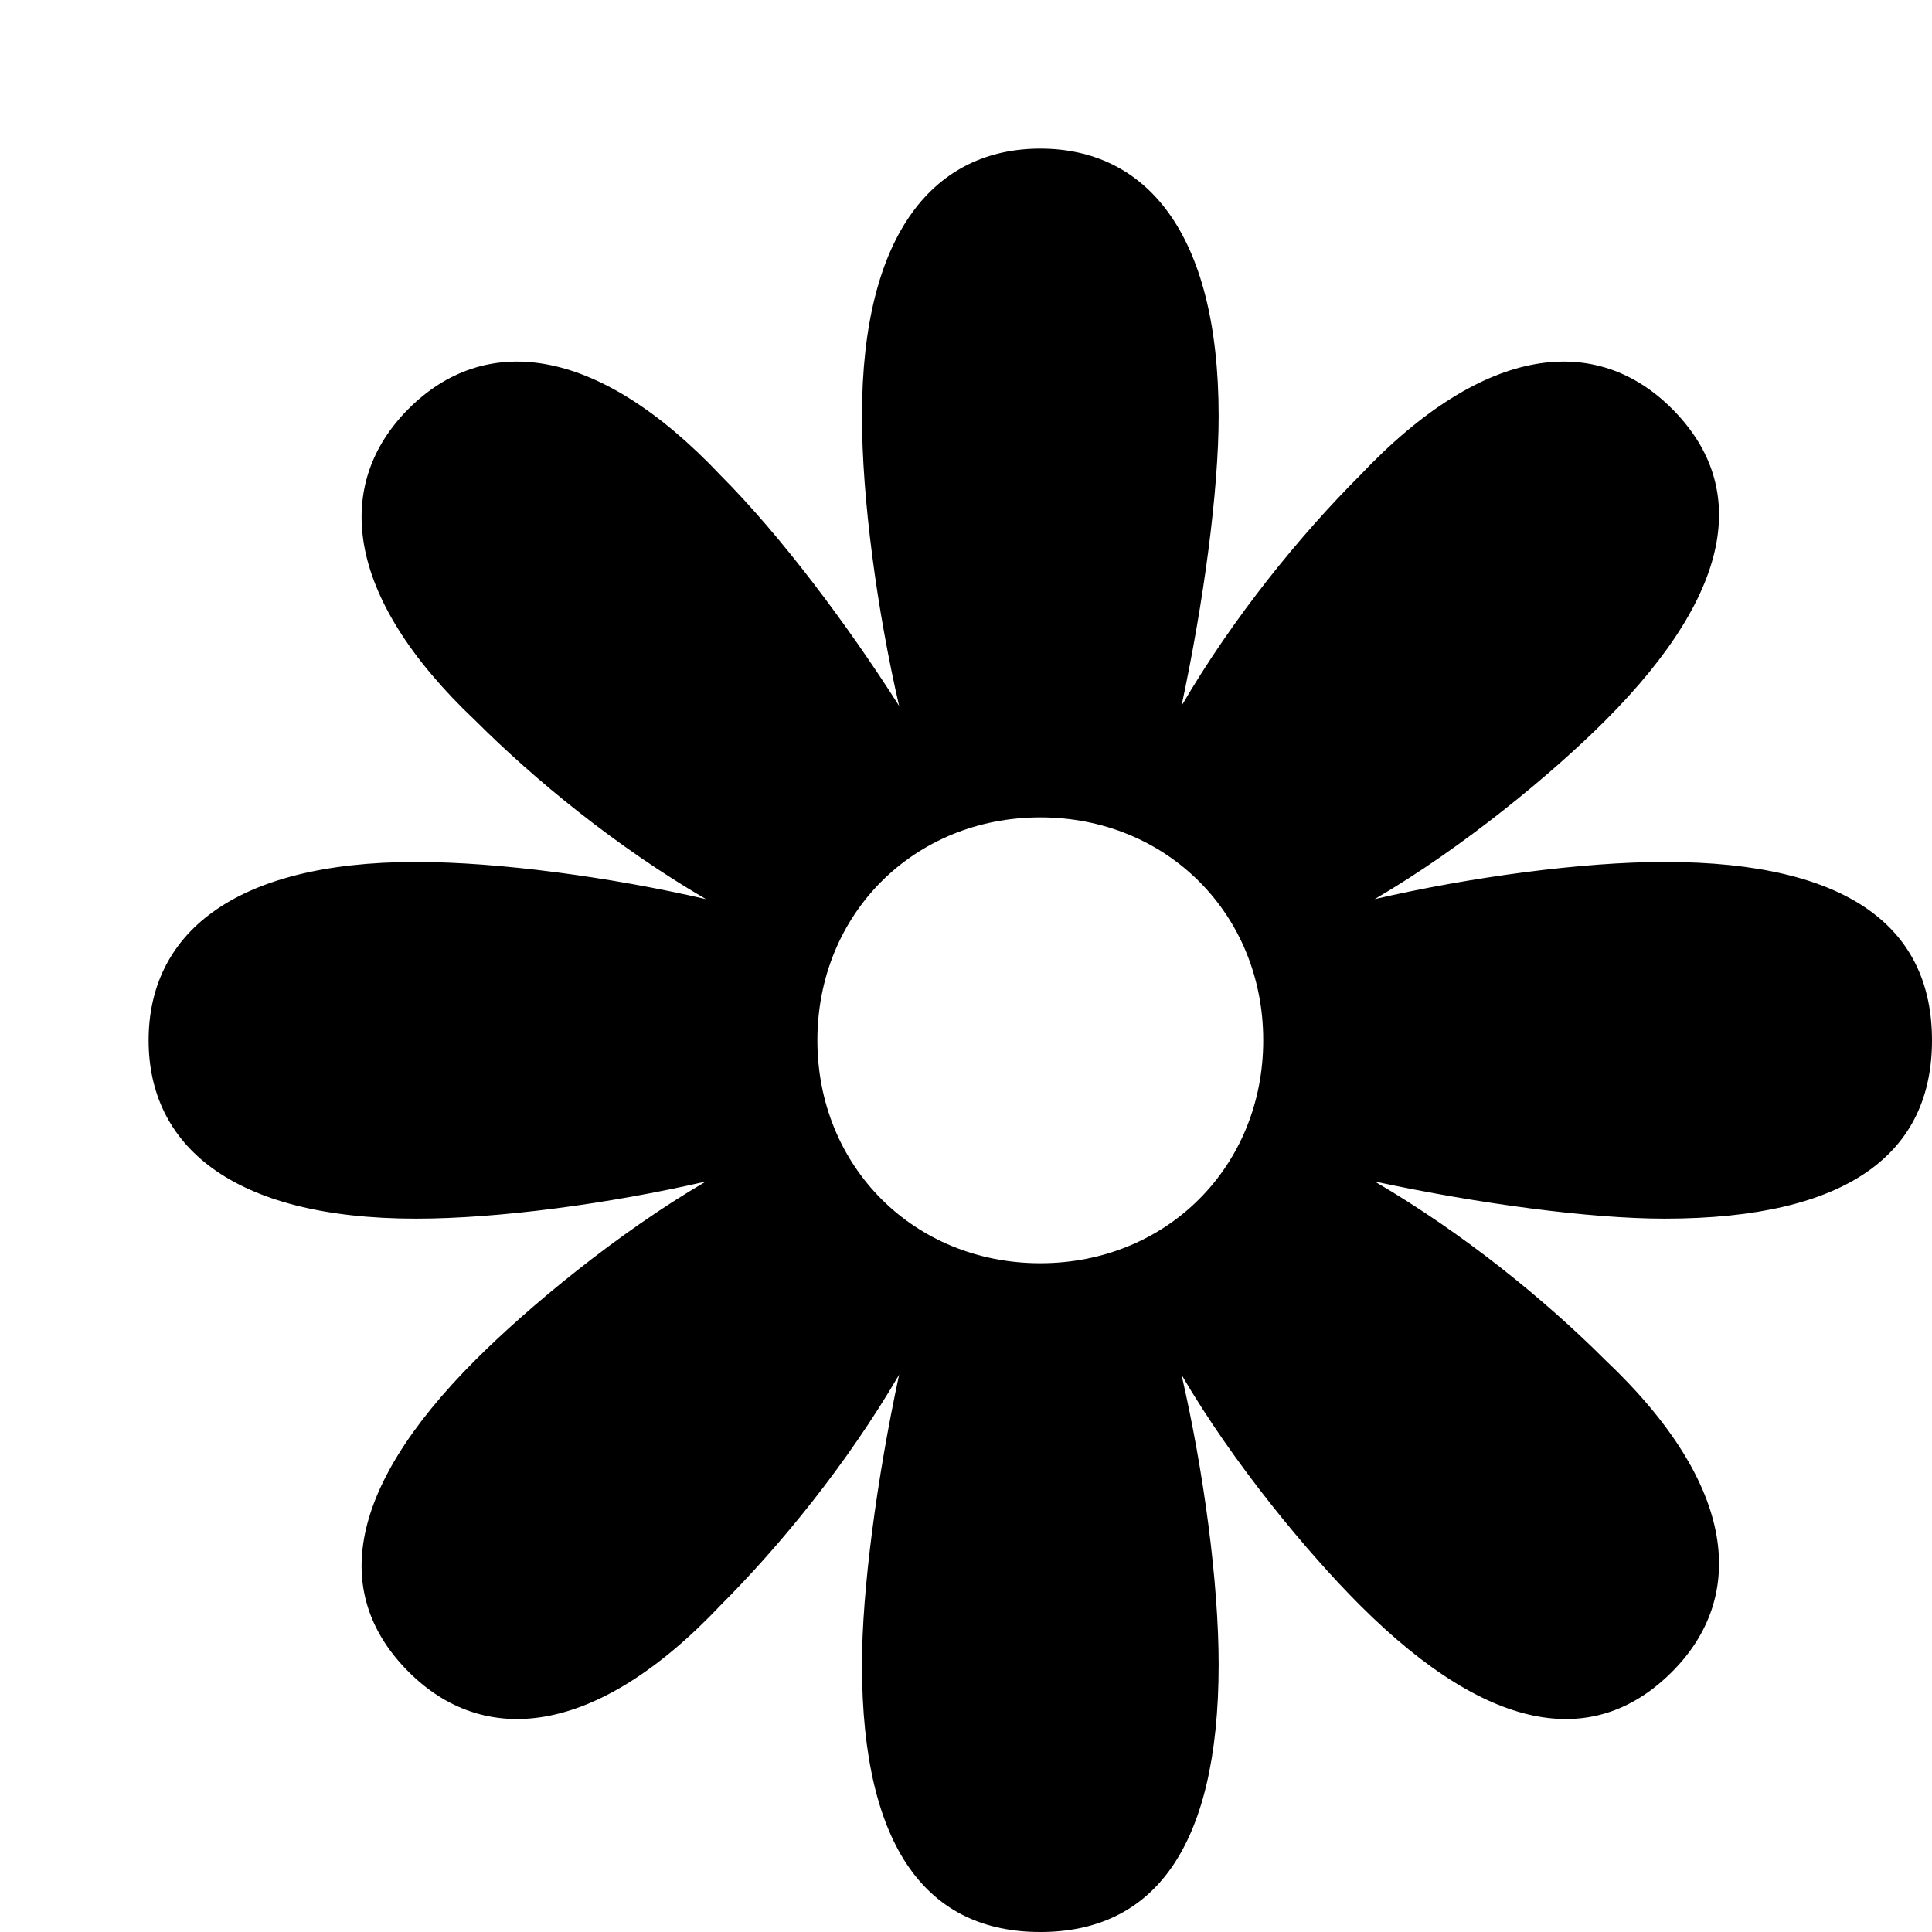
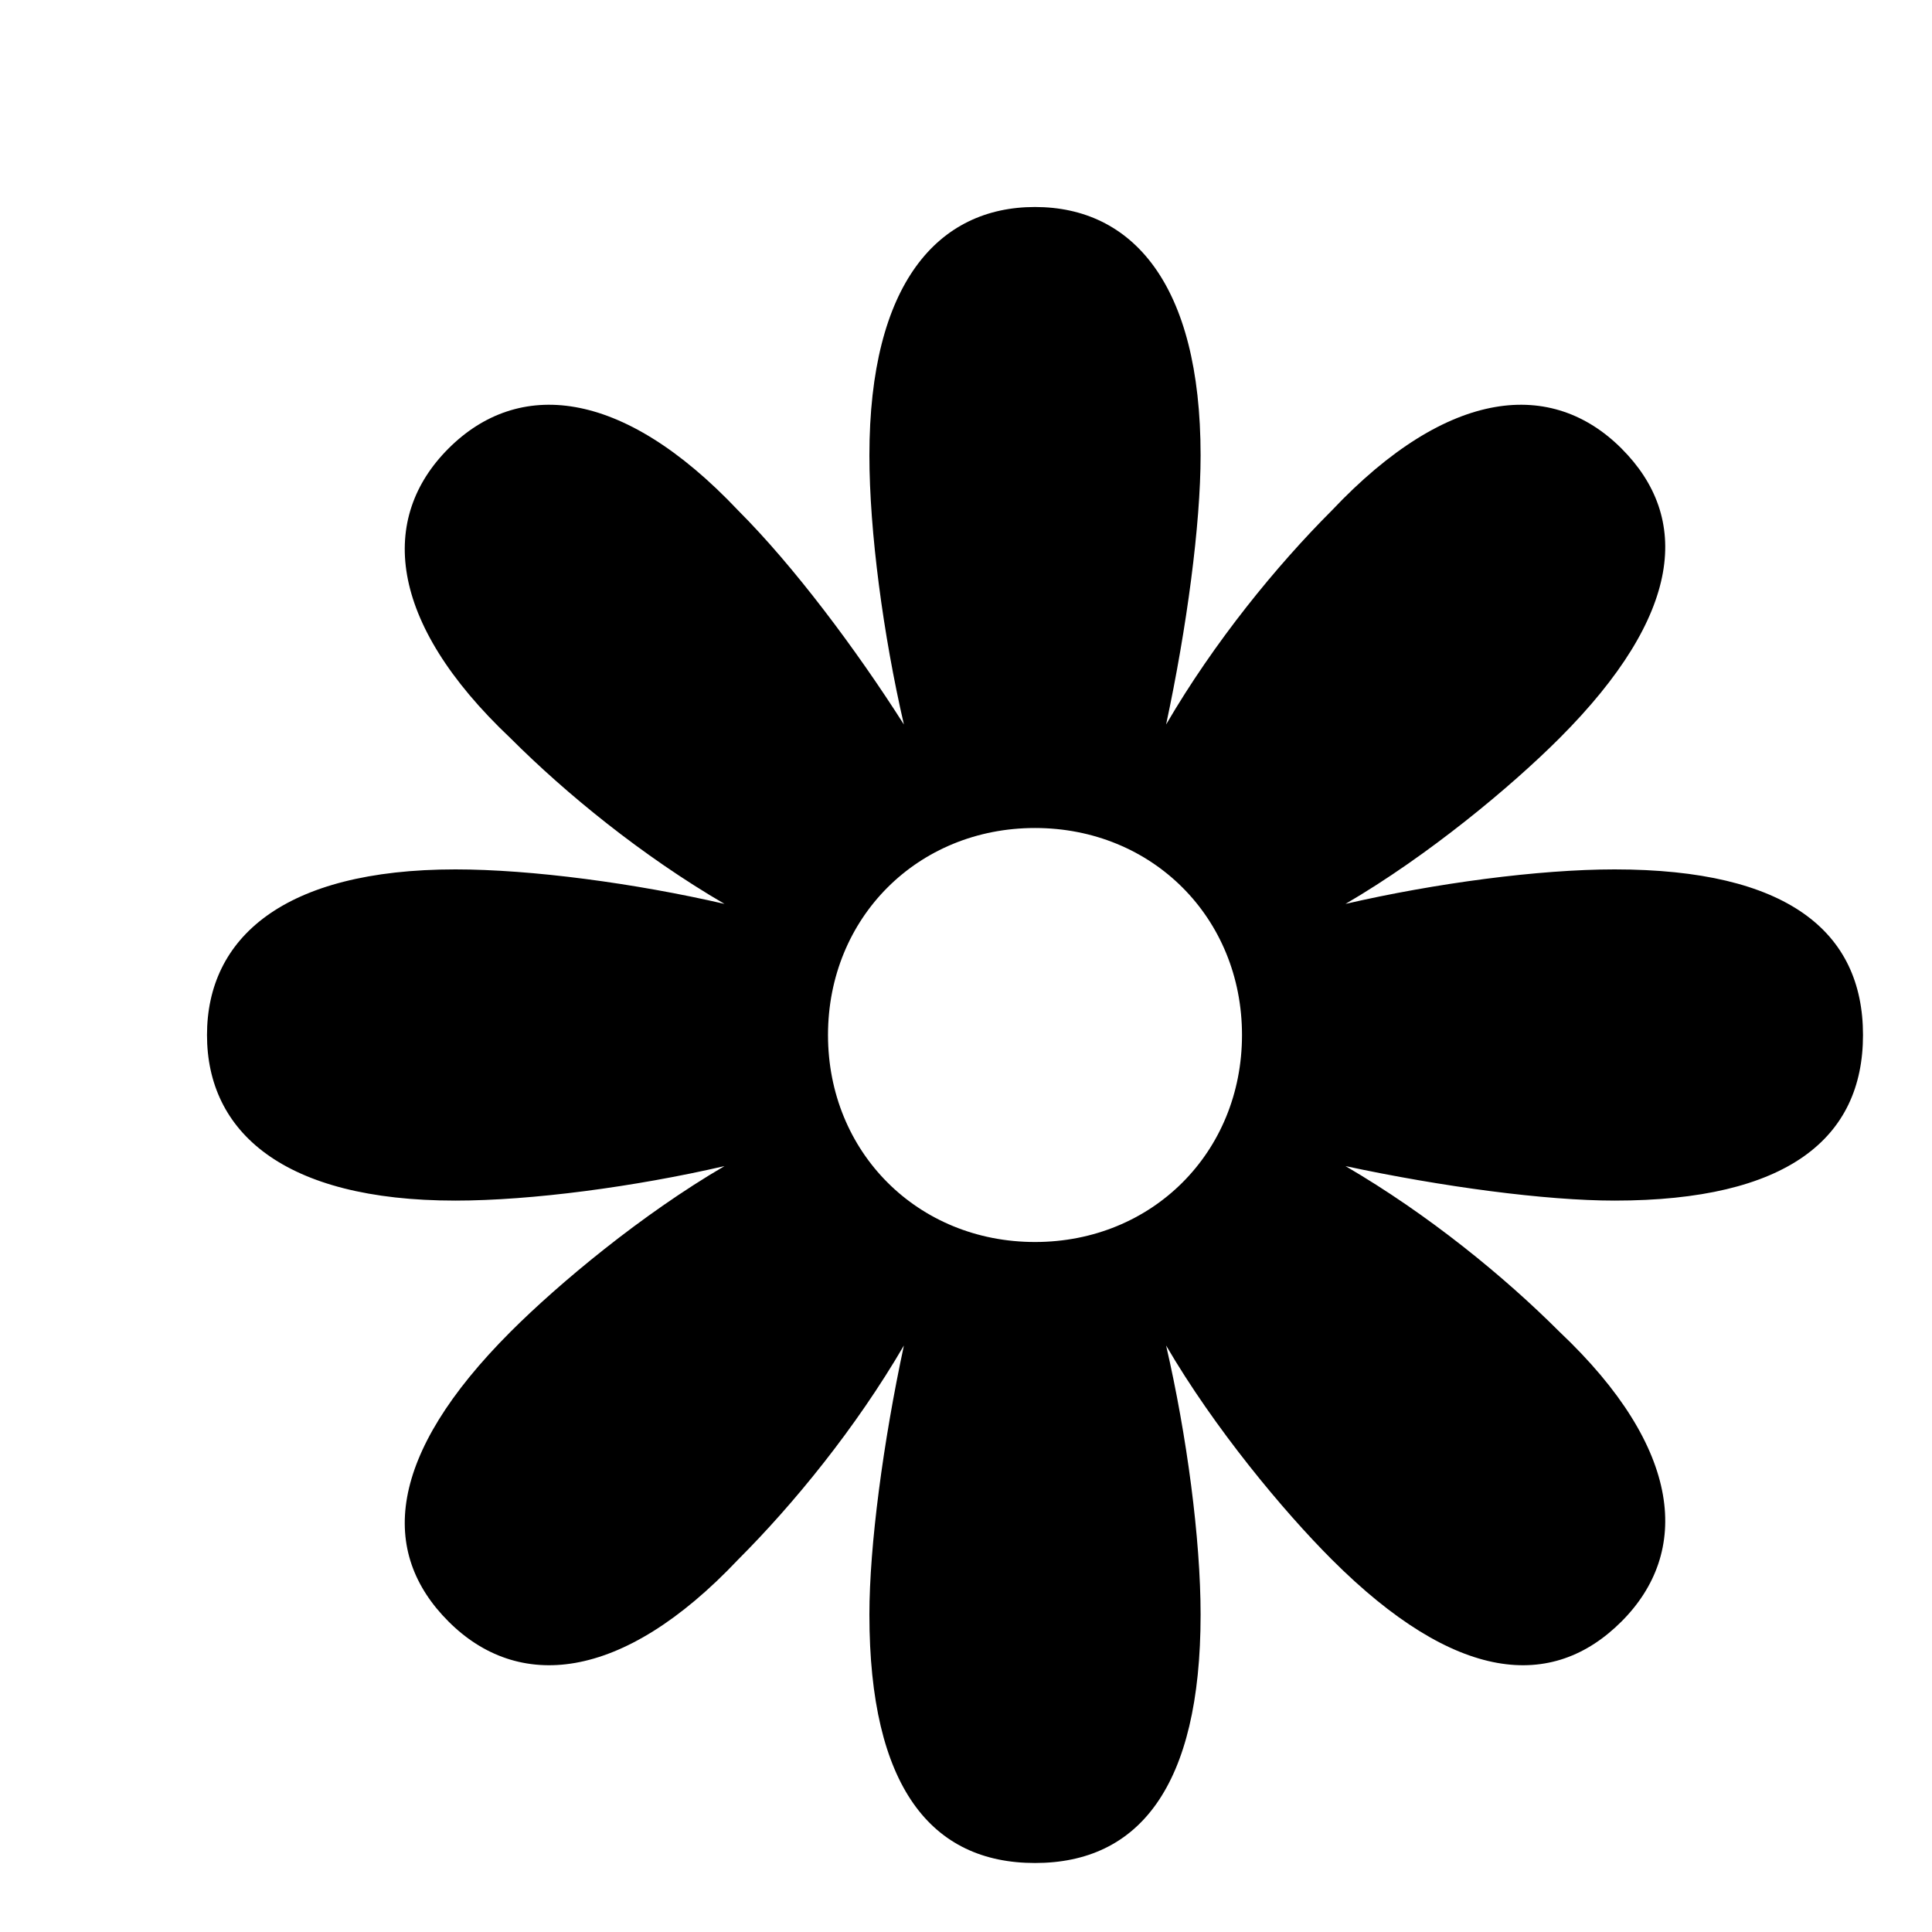
- <svg xmlns="http://www.w3.org/2000/svg" version="1.2" baseProfile="tiny" id="Layer_1" x="0px" y="0px" viewBox="-2 -2 26 26" xml:space="preserve">
+ <svg xmlns="http://www.w3.org/2000/svg" version="1.2" baseProfile="tiny" id="Layer_1" x="0px" y="0px" viewBox="-3 -3 28 28" xml:space="preserve">
  <g>
    <circle fill="none" cx="12" cy="12" r="3" />
    <path fill="#000000" d="M20.4,9.6c-1.1,0-2.6,0.2-3.9,0.5c1.2-0.7,2.4-1.7,3.1-2.4c1.8-1.8,1.9-3.2,0.9-4.2c-1-1-2.5-0.9-4.2,0.9   c-0.8,0.8-1.7,1.9-2.4,3.1c0.3-1.4,0.5-2.9,0.5-3.9C14.4,1.1,13.4,0,12,0S9.6,1.1,9.6,3.6c0,1.1,0.2,2.6,0.5,3.9   C9.4,6.4,8.5,5.2,7.7,4.4C6,2.6,4.5,2.5,3.5,3.5c-1,1-0.9,2.5,0.9,4.2c0.8,0.8,1.9,1.7,3.1,2.4C6.2,9.8,4.7,9.6,3.6,9.6   C1.1,9.6,0,10.6,0,12s1.1,2.4,3.6,2.4c1.1,0,2.6-0.2,3.9-0.5c-1.2,0.7-2.4,1.7-3.1,2.4c-1.8,1.8-1.9,3.2-0.9,4.2   c1,1,2.5,0.9,4.2-0.9c0.8-0.8,1.7-1.9,2.4-3.1c-0.3,1.4-0.5,2.9-0.5,3.9c0,2.5,0.9,3.6,2.4,3.6s2.4-1.1,2.4-3.6   c0-1.1-0.2-2.6-0.5-3.9c0.7,1.2,1.7,2.4,2.4,3.1c1.8,1.8,3.2,1.9,4.2,0.9c1-1,0.9-2.5-0.9-4.2c-0.8-0.8-1.9-1.7-3.1-2.4   c1.4,0.3,2.9,0.5,3.9,0.5c2.5,0,3.6-0.9,3.6-2.4S22.9,9.6,20.4,9.6z M12,15c-1.7,0-3-1.3-3-3s1.3-3,3-3s3,1.3,3,3S13.7,15,12,15z" />
  </g>
</svg>
